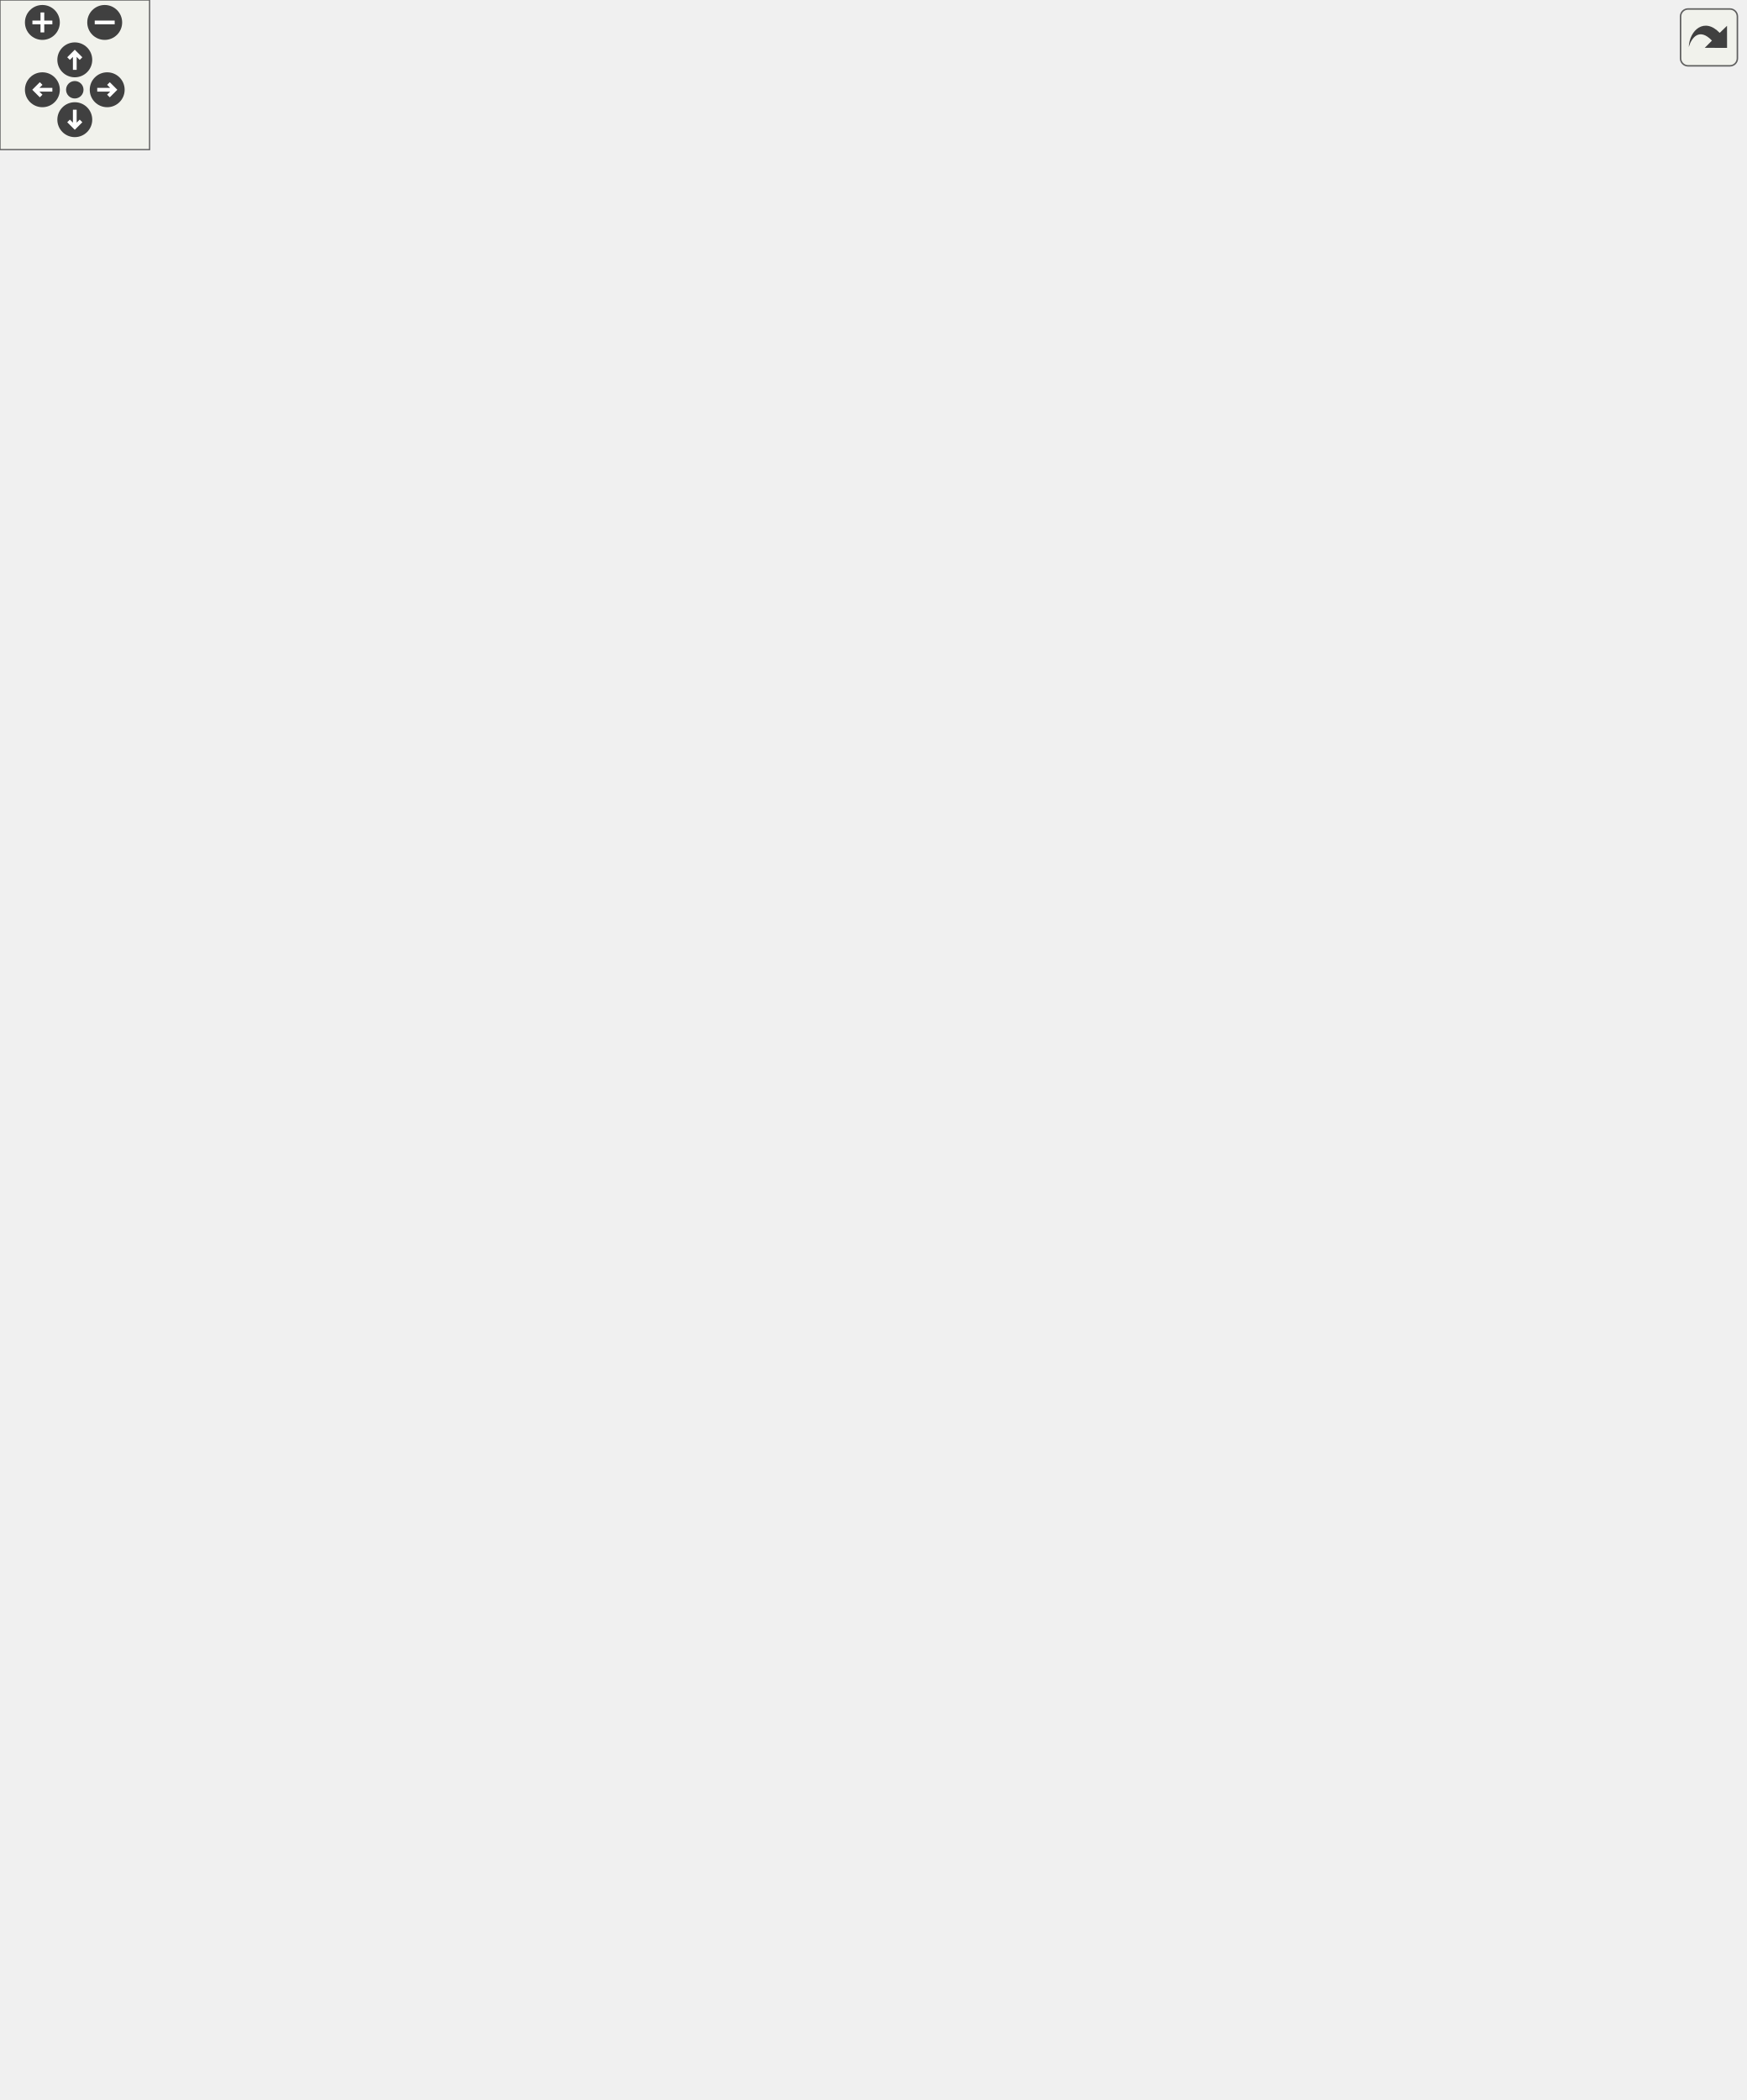
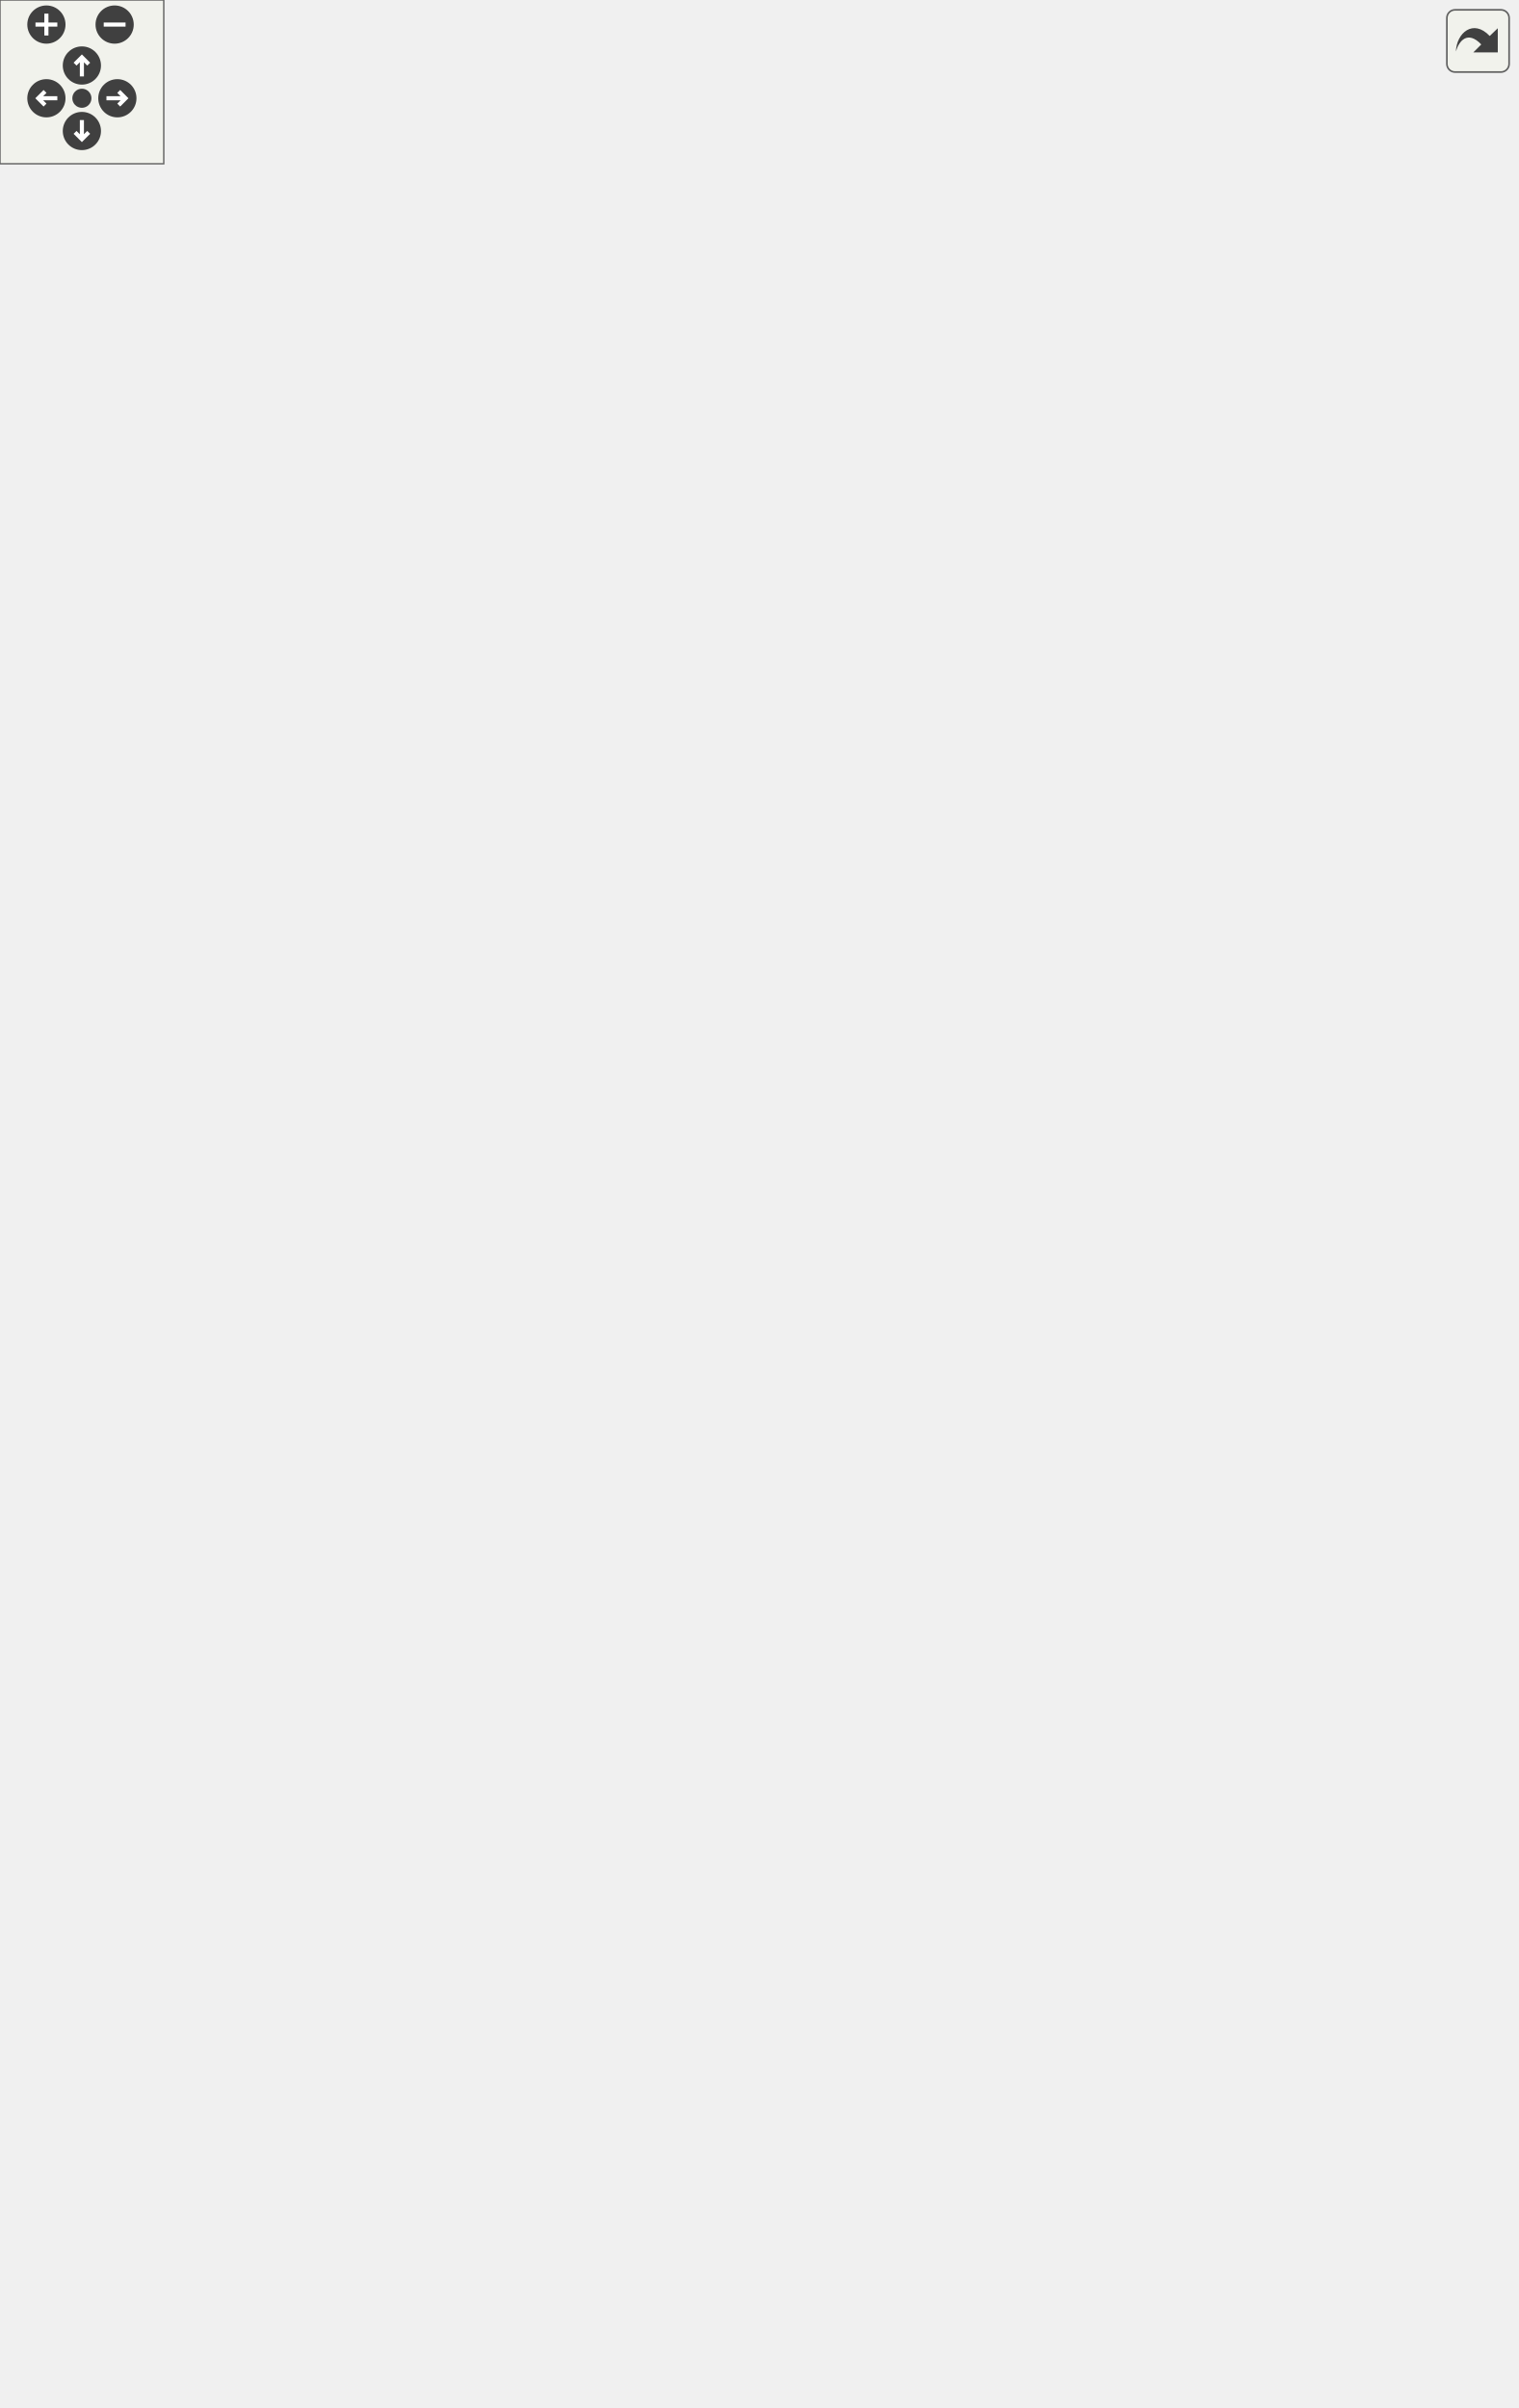
<svg xmlns="http://www.w3.org/2000/svg" xmlns:xlink="http://www.w3.org/1999/xlink" id="main" version="1.1" xml:space="preserve">
  <defs>
    <circle id="rim" cx="0" cy="0" r="7" />
    <circle id="rim2" cx="0" cy="0" r="3.5" />
    <g id="zoomPlus">
      <use xlink:href="#rim" fill="#404040">
        <set attributeName="fill" to="#808080" begin="zoomplus.mouseover" end="zoomplus.mouseout" />
      </use>
      <path d="M-4,0h8M0,-4v8" fill="none" stroke="white" stroke-width="1.5" pointer-events="none" />
    </g>
    <g id="zoomMin">
      <use xlink:href="#rim" fill="#404040">
        <set attributeName="fill" to="#808080" begin="zoomminus.mouseover" end="zoomminus.mouseout" />
      </use>
      <path d="M-4,0h8" fill="none" stroke="white" stroke-width="1.5" pointer-events="none" />
    </g>
    <g id="dirArrow">
      <path fill="none" stroke="white" stroke-width="1.5" d="M0,-3.0v7 M-2.5,-0.5L0,-3.0L2.5,-0.5" />
    </g>
    <g id="resetDef">
      <use xlink:href="#rim2" fill="#404040">
        <set attributeName="fill" to="#808080" begin="reset.mouseover" end="reset.mouseout" />
      </use>
    </g>
  </defs>
  <svg id="graph" class="graph">
    <g id="viewport">
      <g id="node1" class="node">
-         <polygon fill="#bfbfbf" stroke="black" points="276.5,-380.5 276.5,-401.5 379.5,-401.5 379.5,-380.5 276.5,-380.5" />
-         <text text-anchor="middle" x="328" y="-388.5" font-family="FreeSans" font-size="10.00">Urho3D::Resource</text>
+         <polygon fill="#bfbfbf" stroke="black" points="276.5,-400.5 276.5,-421.5 379.5,-421.5 379.5,-400.5 276.5,-400.5" />
+         <text text-anchor="middle" x="328" y="-408.5" font-family="FreeSans" font-size="10.00">Urho3D::Resource</text>
      </g>
      <g id="node7" class="node">
        <a xlink:href="class_urho3_d_1_1_animation.html" target="_top" xlink:title="Skeletal animation resource.">
-           <polygon fill="none" stroke="black" points="432,-760.5 432,-781.5 540,-781.5 540,-760.5 432,-760.5" />
-           <text text-anchor="middle" x="486" y="-768.5" font-family="FreeSans" font-size="10.00">Urho3D::Animation</text>
+           <polygon fill="none" stroke="black" points="432,-800.5 432,-821.5 540,-821.5 540,-800.5 432,-800.5" />
+           <text text-anchor="middle" x="486" y="-808.5" font-family="FreeSans" font-size="10.00">Urho3D::Animation</text>
        </a>
      </g>
      <g id="edge6" class="edge">
-         <path fill="none" stroke="midnightblue" d="M330.355,-411.881C338.561,-481.054 368.038,-701.152 416,-751 420.469,-755.645 425.936,-759.233 431.825,-762.001" />
-         <polygon fill="midnightblue" stroke="midnightblue" points="333.813,-411.316 329.183,-401.787 326.86,-412.124 333.813,-411.316" />
+         <path fill="none" stroke="midnightblue" d="M330.04,-431.631C337.497,-502.992 365.515,-737.887 416,-791 420.441,-795.672 425.891,-799.276 431.771,-802.053" />
+         <polygon fill="midnightblue" stroke="midnightblue" points="333.517,-431.228 329.019,-421.635 326.553,-431.939 333.517,-431.228" />
      </g>
      <g id="node9" class="node">
        <a xlink:href="class_urho3_d_1_1_animation_set2_d.html" target="_top" xlink:title="Spriter animation set, it includes one or more animations, for more information please refer to http:...">
-           <polygon fill="none" stroke="black" points="417,-720.5 417,-741.5 555,-741.5 555,-720.5 417,-720.5" />
-           <text text-anchor="middle" x="486" y="-728.5" font-family="FreeSans" font-size="10.00">Urho3D::AnimationSet2D</text>
+           <polygon fill="none" stroke="black" points="417,-760.5 417,-781.5 555,-781.5 555,-760.5 417,-760.5" />
+           <text text-anchor="middle" x="486" y="-768.5" font-family="FreeSans" font-size="10.00">Urho3D::AnimationSet2D</text>
        </a>
      </g>
      <g id="edge8" class="edge">
-         <path fill="none" stroke="midnightblue" d="M330.997,-411.605C340.658,-475.315 372.881,-667.451 416,-711 419.735,-714.772 424.128,-717.845 428.864,-720.346" />
-         <polygon fill="midnightblue" stroke="midnightblue" points="334.439,-410.954 329.503,-401.579 327.515,-411.985 334.439,-410.954" />
+         <path fill="none" stroke="midnightblue" d="M330.636,-431.575C339.527,-497.867 370.425,-704.269 416,-751 419.706,-754.8 424.081,-757.892 428.804,-760.405" />
+         <polygon fill="midnightblue" stroke="midnightblue" points="334.09,-430.993 329.316,-421.535 327.15,-431.906 334.09,-430.993" />
      </g>
      <g id="node11" class="node">
        <a xlink:href="class_urho3_d_1_1_font.html" target="_top" xlink:title="Font resource.">
-           <polygon fill="none" stroke="black" points="446,-680.5 446,-701.5 526,-701.5 526,-680.5 446,-680.5" />
-           <text text-anchor="middle" x="486" y="-688.5" font-family="FreeSans" font-size="10.00">Urho3D::Font</text>
+           <polygon fill="none" stroke="black" points="446,-720.5 446,-741.5 526,-741.5 526,-720.5 446,-720.5" />
+           <text text-anchor="middle" x="486" y="-728.5" font-family="FreeSans" font-size="10.00">Urho3D::Font</text>
        </a>
      </g>
      <g id="edge10" class="edge">
-         <path fill="none" stroke="midnightblue" d="M331.871,-411.674C343.176,-469.953 377.767,-633.756 416,-671 424.058,-678.849 434.973,-683.658 445.786,-686.592" />
-         <polygon fill="midnightblue" stroke="midnightblue" points="335.296,-410.947 329.981,-401.782 328.421,-412.262 335.296,-410.947" />
+         <path fill="none" stroke="midnightblue" d="M331.383,-431.51C341.824,-492.432 375.3,-670.585 416,-711 423.982,-718.926 434.875,-723.758 445.689,-726.69" />
+         <polygon fill="midnightblue" stroke="midnightblue" points="334.819,-430.838 329.706,-421.559 327.917,-432.001 334.819,-430.838" />
      </g>
      <g id="node13" class="node">
        <a xlink:href="class_urho3_d_1_1_image.html" target="_top" xlink:title="Image resource.">
-           <polygon fill="none" stroke="black" points="441.5,-640.5 441.5,-661.5 530.5,-661.5 530.5,-640.5 441.5,-640.5" />
-           <text text-anchor="middle" x="486" y="-648.5" font-family="FreeSans" font-size="10.00">Urho3D::Image</text>
+           <polygon fill="none" stroke="black" points="441.5,-680.5 441.5,-701.5 530.5,-701.5 530.5,-680.5 441.5,-680.5" />
+           <text text-anchor="middle" x="486" y="-688.5" font-family="FreeSans" font-size="10.00">Urho3D::Image</text>
        </a>
      </g>
      <g id="edge12" class="edge">
-         <path fill="none" stroke="midnightblue" d="M329.457,-411.748C333.844,-458.07 350.982,-570.572 416,-631 423.036,-637.539 432.064,-641.959 441.281,-644.94" />
-         <polygon fill="midnightblue" stroke="midnightblue" points="332.938,-411.378 328.612,-401.706 325.963,-411.965 332.938,-411.378" />
+         <path fill="none" stroke="midnightblue" d="M332.391,-431.634C344.558,-486.983 380.177,-636.858 416,-671 422.953,-677.627 431.948,-682.082 441.158,-685.07" />
+         <polygon fill="midnightblue" stroke="midnightblue" points="335.757,-430.641 330.218,-421.609 328.916,-432.124 335.757,-430.641" />
      </g>
      <g id="node15" class="node">
        <a xlink:href="class_urho3_d_1_1_j_s_o_n_file.html" target="_top" xlink:title="JSON document resource.">
-           <polygon fill="none" stroke="black" points="437,-600.5 437,-621.5 535,-621.5 535,-600.5 437,-600.5" />
-           <text text-anchor="middle" x="486" y="-608.5" font-family="FreeSans" font-size="10.00">Urho3D::JSONFile</text>
+           <polygon fill="none" stroke="black" points="437,-640.5 437,-661.5 535,-661.5 535,-640.5 437,-640.5" />
+           <text text-anchor="middle" x="486" y="-648.5" font-family="FreeSans" font-size="10.00">Urho3D::JSONFile</text>
        </a>
      </g>
      <g id="edge14" class="edge">
-         <path fill="none" stroke="midnightblue" d="M331.147,-411.562C338.444,-452.067 360.342,-542.45 416,-591 422.001,-596.234 429.287,-600.103 436.863,-602.963" />
-         <polygon fill="midnightblue" stroke="midnightblue" points="334.571,-410.818 329.46,-401.537 327.668,-411.979 334.571,-410.818" />
+         <path fill="none" stroke="midnightblue" d="M330.213,-431.499C336.004,-474.887 355.605,-576.483 416,-631 421.911,-636.335 429.152,-640.256 436.71,-643.135" />
+         <polygon fill="midnightblue" stroke="midnightblue" points="333.686,-431.062 328.997,-421.561 326.737,-431.912 333.686,-431.062" />
      </g>
      <g id="node17" class="node">
        <a xlink:href="class_urho3_d_1_1_lua_file.html" target="_top" xlink:title="Lua file.">
-           <polygon fill="none" stroke="black" points="440,-560.5 440,-581.5 532,-581.5 532,-560.5 440,-560.5" />
-           <text text-anchor="middle" x="486" y="-568.5" font-family="FreeSans" font-size="10.00">Urho3D::LuaFile</text>
+           <polygon fill="none" stroke="black" points="440,-600.5 440,-621.5 532,-621.5 532,-600.5 440,-600.5" />
+           <text text-anchor="middle" x="486" y="-608.5" font-family="FreeSans" font-size="10.00">Urho3D::LuaFile</text>
        </a>
      </g>
      <g id="edge16" class="edge">
-         <path fill="none" stroke="midnightblue" d="M333.667,-411.668C344.117,-445.86 369.702,-514.084 416,-551 422.918,-556.516 431.286,-560.51 439.794,-563.403" />
-         <polygon fill="midnightblue" stroke="midnightblue" points="336.961,-410.463 330.798,-401.845 330.242,-412.425 336.961,-410.463" />
+         <path fill="none" stroke="midnightblue" d="M332.269,-431.592C341.115,-469.03 365.029,-548.312 416,-591 422.88,-596.762 431.328,-600.866 439.945,-603.789" />
+         <polygon fill="midnightblue" stroke="midnightblue" points="335.678,-430.798 330.078,-421.804 328.847,-432.327 335.678,-430.798" />
      </g>
      <g id="node19" class="node">
        <a xlink:href="class_urho3_d_1_1_material.html" target="_top" xlink:title="Describes how to render 3D geometries.">
-           <polygon fill="none" stroke="black" points="437,-520.5 437,-541.5 535,-541.5 535,-520.5 437,-520.5" />
-           <text text-anchor="middle" x="486" y="-528.5" font-family="FreeSans" font-size="10.00">Urho3D::Material</text>
+           <polygon fill="none" stroke="black" points="437,-560.5 437,-581.5 535,-581.5 535,-560.5 437,-560.5" />
+           <text text-anchor="middle" x="486" y="-568.5" font-family="FreeSans" font-size="10.00">Urho3D::Material</text>
        </a>
      </g>
      <g id="edge18" class="edge">
-         <path fill="none" stroke="midnightblue" d="M337.372,-411.012C350.94,-437.8 378.587,-484.953 416,-511 422.224,-515.333 429.375,-518.733 436.678,-521.401" />
-         <polygon fill="midnightblue" stroke="midnightblue" points="340.415,-409.268 332.87,-401.829 334.129,-412.349 340.415,-409.268" />
+         <path fill="none" stroke="midnightblue" d="M335.238,-431.224C347.222,-461.798 374.104,-519.548 416,-551 422.166,-555.629 429.368,-559.187 436.762,-561.923" />
+         <polygon fill="midnightblue" stroke="midnightblue" points="338.424,-429.752 331.62,-421.63 331.874,-432.222 338.424,-429.752" />
      </g>
      <g id="node21" class="node">
        <a xlink:href="class_urho3_d_1_1_model.html" target="_top" xlink:title="3D model resource.">
-           <polygon fill="none" stroke="black" points="442,-480.5 442,-501.5 530,-501.5 530,-480.5 442,-480.5" />
-           <text text-anchor="middle" x="486" y="-488.5" font-family="FreeSans" font-size="10.00">Urho3D::Model</text>
+           <polygon fill="none" stroke="black" points="442,-520.5 442,-541.5 530,-541.5 530,-520.5 442,-520.5" />
+           <text text-anchor="middle" x="486" y="-528.5" font-family="FreeSans" font-size="10.00">Urho3D::Model</text>
        </a>
      </g>
      <g id="edge20" class="edge">
-         <path fill="none" stroke="midnightblue" d="M343.536,-409.386C359.832,-427.55 387.059,-454.886 416,-471 423.951,-475.427 432.966,-478.946 441.819,-481.717" />
-         <polygon fill="midnightblue" stroke="midnightblue" points="346.075,-406.973 336.851,-401.759 340.81,-411.587 346.075,-406.973" />
+         <path fill="none" stroke="midnightblue" d="M339.736,-429.959C354.7,-452.566 382.669,-489.93 416,-511 423.799,-515.93 432.842,-519.675 441.786,-522.509" />
+         <polygon fill="midnightblue" stroke="midnightblue" points="342.669,-428.049 334.312,-421.537 336.784,-431.839 342.669,-428.049" />
      </g>
      <g id="node23" class="node">
        <a xlink:href="class_urho3_d_1_1_object_animation.html" target="_top" xlink:title="Object animation class, an object animation include one or more attribute animations and theirs wrap ...">
-           <polygon fill="none" stroke="black" points="416.5,-440.5 416.5,-461.5 555.5,-461.5 555.5,-440.5 416.5,-440.5" />
-           <text text-anchor="middle" x="486" y="-448.5" font-family="FreeSans" font-size="10.00">Urho3D::ObjectAnimation</text>
+           <polygon fill="none" stroke="black" points="416.5,-480.5 416.5,-501.5 555.5,-501.5 555.5,-480.5 416.5,-480.5" />
+           <text text-anchor="middle" x="486" y="-488.5" font-family="FreeSans" font-size="10.00">Urho3D::ObjectAnimation</text>
        </a>
      </g>
      <g id="edge22" class="edge">
-         <path fill="none" stroke="midnightblue" d="M358.26,-406.1C375.023,-414.121 396.382,-423.784 416,-431 425.371,-434.447 435.625,-437.671 445.323,-440.482" />
-         <polygon fill="midnightblue" stroke="midnightblue" points="359.495,-402.809 348.97,-401.598 356.442,-409.109 359.495,-402.809" />
+         <path fill="none" stroke="midnightblue" d="M348.778,-428.008C365.915,-441.313 391.335,-459.437 416,-471 423.782,-474.648 432.369,-477.769 440.784,-480.386" />
+         <polygon fill="midnightblue" stroke="midnightblue" points="350.632,-425.012 340.619,-421.55 346.287,-430.5 350.632,-425.012" />
      </g>
      <g id="node25" class="node">
        <a xlink:href="class_urho3_d_1_1_particle_effect.html" target="_top" xlink:title="Particle effect definition.">
-           <polygon fill="none" stroke="black" points="425.5,-400.5 425.5,-421.5 546.5,-421.5 546.5,-400.5 425.5,-400.5" />
-           <text text-anchor="middle" x="486" y="-408.5" font-family="FreeSans" font-size="10.00">Urho3D::ParticleEffect</text>
+           <polygon fill="none" stroke="black" points="425.5,-440.5 425.5,-461.5 546.5,-461.5 546.5,-440.5 425.5,-440.5" />
+           <text text-anchor="middle" x="486" y="-448.5" font-family="FreeSans" font-size="10.00">Urho3D::ParticleEffect</text>
        </a>
      </g>
      <g id="edge24" class="edge">
-         <path fill="none" stroke="midnightblue" d="M389.835,-398.827C401.513,-400.305 413.717,-401.85 425.358,-403.324" />
-         <polygon fill="midnightblue" stroke="midnightblue" points="390.096,-395.332 379.735,-397.549 389.216,-402.277 390.096,-395.332" />
+         <path fill="none" stroke="midnightblue" d="M379.285,-423.984C400.392,-429.327 424.522,-435.436 444.491,-440.491" />
+         <polygon fill="midnightblue" stroke="midnightblue" points="380.066,-420.571 369.513,-421.51 378.348,-427.357 380.066,-420.571" />
      </g>
      <g id="node27" class="node">
        <a xlink:href="class_urho3_d_1_1_particle_effect2_d.html" target="_top" xlink:title="2D particle effect resource.">
-           <polygon fill="none" stroke="black" points="419,-360.5 419,-381.5 553,-381.5 553,-360.5 419,-360.5" />
-           <text text-anchor="middle" x="486" y="-368.5" font-family="FreeSans" font-size="10.00">Urho3D::ParticleEffect2D</text>
+           <polygon fill="none" stroke="black" points="419,-400.5 419,-421.5 553,-421.5 553,-400.5 419,-400.5" />
+           <text text-anchor="middle" x="486" y="-408.5" font-family="FreeSans" font-size="10.00">Urho3D::ParticleEffect2D</text>
        </a>
      </g>
      <g id="edge26" class="edge">
-         <path fill="none" stroke="midnightblue" d="M389.896,-383.165C399.412,-381.961 409.275,-380.712 418.897,-379.494" />
-         <polygon fill="midnightblue" stroke="midnightblue" points="389.216,-379.723 379.735,-384.451 390.096,-386.668 389.216,-379.723" />
+         <path fill="none" stroke="midnightblue" d="M389.896,-411C399.412,-411 409.275,-411 418.897,-411" />
+         <polygon fill="midnightblue" stroke="midnightblue" points="389.735,-407.5 379.735,-411 389.735,-414.5 389.735,-407.5" />
      </g>
      <g id="node29" class="node">
        <a xlink:href="class_urho3_d_1_1_script_file.html" target="_top" xlink:title="Script file resource.">
-           <polygon fill="none" stroke="black" points="435,-320.5 435,-341.5 537,-341.5 537,-320.5 435,-320.5" />
-           <text text-anchor="middle" x="486" y="-328.5" font-family="FreeSans" font-size="10.00">Urho3D::ScriptFile</text>
+           <polygon fill="none" stroke="black" points="435,-360.5 435,-381.5 537,-381.5 537,-360.5 435,-360.5" />
+           <text text-anchor="middle" x="486" y="-368.5" font-family="FreeSans" font-size="10.00">Urho3D::ScriptFile</text>
        </a>
      </g>
      <g id="edge28" class="edge">
-         <path fill="none" stroke="midnightblue" d="M358.26,-375.9C375.023,-367.879 396.382,-358.216 416,-351 425.371,-347.553 435.625,-344.329 445.323,-341.518" />
-         <polygon fill="midnightblue" stroke="midnightblue" points="356.442,-372.891 348.97,-380.402 359.495,-379.191 356.442,-372.891" />
+         <path fill="none" stroke="midnightblue" d="M379.285,-398.016C400.392,-392.673 424.522,-386.564 444.491,-381.509" />
+         <polygon fill="midnightblue" stroke="midnightblue" points="378.348,-394.643 369.513,-400.49 380.066,-401.429 378.348,-394.643" />
      </g>
      <g id="node31" class="node">
        <a xlink:href="class_urho3_d_1_1_shader.html" target="_top" xlink:title="Shader resource consisting of several shader variations.">
-           <polygon fill="none" stroke="black" points="439,-280.5 439,-301.5 533,-301.5 533,-280.5 439,-280.5" />
-           <text text-anchor="middle" x="486" y="-288.5" font-family="FreeSans" font-size="10.00">Urho3D::Shader</text>
+           <polygon fill="none" stroke="black" points="439,-320.5 439,-341.5 533,-341.5 533,-320.5 439,-320.5" />
+           <text text-anchor="middle" x="486" y="-328.5" font-family="FreeSans" font-size="10.00">Urho3D::Shader</text>
        </a>
      </g>
      <g id="edge30" class="edge">
-         <path fill="none" stroke="midnightblue" d="M343.536,-372.614C359.832,-354.45 387.059,-327.114 416,-311 423.067,-307.065 430.976,-303.847 438.864,-301.234" />
-         <polygon fill="midnightblue" stroke="midnightblue" points="340.81,-370.413 336.851,-380.241 346.075,-375.027 340.81,-370.413" />
+         <path fill="none" stroke="midnightblue" d="M348.778,-393.992C365.915,-380.687 391.335,-362.563 416,-351 423.782,-347.352 432.369,-344.231 440.784,-341.614" />
+         <polygon fill="midnightblue" stroke="midnightblue" points="346.287,-391.5 340.619,-400.45 350.632,-396.988 346.287,-391.5" />
      </g>
      <g id="node33" class="node">
        <a xlink:href="class_urho3_d_1_1_sound.html" target="_top" xlink:title="Sound resource.">
-           <polygon fill="none" stroke="black" points="441,-240.5 441,-261.5 531,-261.5 531,-240.5 441,-240.5" />
-           <text text-anchor="middle" x="486" y="-248.5" font-family="FreeSans" font-size="10.00">Urho3D::Sound</text>
+           <polygon fill="none" stroke="black" points="441,-280.5 441,-301.5 531,-301.5 531,-280.5 441,-280.5" />
+           <text text-anchor="middle" x="486" y="-288.5" font-family="FreeSans" font-size="10.00">Urho3D::Sound</text>
        </a>
      </g>
      <g id="edge32" class="edge">
-         <path fill="none" stroke="midnightblue" d="M337.372,-370.988C350.94,-344.2 378.587,-297.047 416,-271 423.365,-265.873 432.029,-262.051 440.705,-259.205" />
-         <polygon fill="midnightblue" stroke="midnightblue" points="334.129,-369.651 332.87,-380.171 340.415,-372.732 334.129,-369.651" />
+         <path fill="none" stroke="midnightblue" d="M339.736,-392.041C354.7,-369.434 382.669,-332.07 416,-311 423.478,-306.273 432.101,-302.635 440.683,-299.845" />
+         <polygon fill="midnightblue" stroke="midnightblue" points="336.784,-390.161 334.312,-400.463 342.669,-393.951 336.784,-390.161" />
      </g>
      <g id="node35" class="node">
        <a xlink:href="class_urho3_d_1_1_sprite2_d.html" target="_top" xlink:title="Sprite.">
-           <polygon fill="none" stroke="black" points="435.5,-200.5 435.5,-221.5 536.5,-221.5 536.5,-200.5 435.5,-200.5" />
-           <text text-anchor="middle" x="486" y="-208.5" font-family="FreeSans" font-size="10.00">Urho3D::Sprite2D</text>
+           <polygon fill="none" stroke="black" points="435.5,-240.5 435.5,-261.5 536.5,-261.5 536.5,-240.5 435.5,-240.5" />
+           <text text-anchor="middle" x="486" y="-248.5" font-family="FreeSans" font-size="10.00">Urho3D::Sprite2D</text>
        </a>
      </g>
      <g id="edge34" class="edge">
-         <path fill="none" stroke="midnightblue" d="M333.667,-370.332C344.117,-336.14 369.702,-267.916 416,-231 421.732,-226.43 428.459,-222.904 435.437,-220.184" />
-         <polygon fill="midnightblue" stroke="midnightblue" points="330.242,-369.575 330.798,-380.155 336.961,-371.537 330.242,-369.575" />
+         <path fill="none" stroke="midnightblue" d="M335.238,-390.776C347.222,-360.202 374.104,-302.452 416,-271 421.761,-266.675 428.427,-263.284 435.31,-260.626" />
+         <polygon fill="midnightblue" stroke="midnightblue" points="331.874,-389.778 331.62,-400.37 338.424,-392.248 331.874,-389.778" />
      </g>
      <g id="node37" class="node">
        <a xlink:href="class_urho3_d_1_1_sprite_sheet2_d.html" target="_top" xlink:title="Sprite sheet.">
-           <polygon fill="none" stroke="black" points="421,-160.5 421,-181.5 551,-181.5 551,-160.5 421,-160.5" />
-           <text text-anchor="middle" x="486" y="-168.5" font-family="FreeSans" font-size="10.00">Urho3D::SpriteSheet2D</text>
+           <polygon fill="none" stroke="black" points="421,-200.5 421,-221.5 551,-221.5 551,-200.5 421,-200.5" />
+           <text text-anchor="middle" x="486" y="-208.5" font-family="FreeSans" font-size="10.00">Urho3D::SpriteSheet2D</text>
        </a>
      </g>
      <g id="edge36" class="edge">
-         <path fill="none" stroke="midnightblue" d="M331.147,-370.438C338.444,-329.933 360.342,-239.55 416,-191 420.381,-187.178 425.448,-184.084 430.813,-181.58" />
-         <polygon fill="midnightblue" stroke="midnightblue" points="327.668,-370.021 329.46,-380.463 334.571,-371.182 327.668,-370.021" />
+         <path fill="none" stroke="midnightblue" d="M332.269,-390.408C341.115,-352.97 365.029,-273.688 416,-231 420.554,-227.186 425.796,-224.098 431.318,-221.599" />
+         <polygon fill="midnightblue" stroke="midnightblue" points="328.847,-389.673 330.078,-400.196 335.678,-391.202 328.847,-389.673" />
      </g>
      <g id="node39" class="node">
        <a xlink:href="class_urho3_d_1_1_technique.html" target="_top" xlink:title="Material technique. Consists of several passes.">
-           <polygon fill="none" stroke="black" points="432.5,-120.5 432.5,-141.5 539.5,-141.5 539.5,-120.5 432.5,-120.5" />
-           <text text-anchor="middle" x="486" y="-128.5" font-family="FreeSans" font-size="10.00">Urho3D::Technique</text>
+           <polygon fill="none" stroke="black" points="432.5,-160.5 432.5,-181.5 539.5,-181.5 539.5,-160.5 432.5,-160.5" />
+           <text text-anchor="middle" x="486" y="-168.5" font-family="FreeSans" font-size="10.00">Urho3D::Technique</text>
        </a>
      </g>
      <g id="edge38" class="edge">
-         <path fill="none" stroke="midnightblue" d="M329.457,-370.252C333.844,-323.93 350.982,-211.428 416,-151 420.722,-146.612 426.34,-143.178 432.311,-140.493" />
-         <polygon fill="midnightblue" stroke="midnightblue" points="325.963,-370.035 328.612,-380.294 332.938,-370.622 325.963,-370.035" />
+         <path fill="none" stroke="midnightblue" d="M330.213,-390.501C336.004,-347.113 355.605,-245.517 416,-191 420.785,-186.681 426.441,-183.289 432.432,-180.626" />
+         <polygon fill="midnightblue" stroke="midnightblue" points="326.737,-390.088 328.997,-400.439 333.686,-390.938 326.737,-390.088" />
      </g>
      <g id="node41" class="node">
        <a xlink:href="class_urho3_d_1_1_texture.html" target="_top" xlink:title="Base class for texture resources.">
-           <polygon fill="none" stroke="red" points="439,-80.5 439,-101.5 533,-101.5 533,-80.5 439,-80.5" />
-           <text text-anchor="middle" x="486" y="-88.5" font-family="FreeSans" font-size="10.00">Urho3D::Texture</text>
+           <polygon fill="none" stroke="red" points="439,-120.5 439,-141.5 533,-141.5 533,-120.5 439,-120.5" />
+           <text text-anchor="middle" x="486" y="-128.5" font-family="FreeSans" font-size="10.00">Urho3D::Texture</text>
        </a>
      </g>
      <g id="edge40" class="edge">
-         <path fill="none" stroke="midnightblue" d="M331.871,-370.326C343.176,-312.047 377.767,-148.244 416,-111 422.337,-104.826 430.443,-100.534 438.876,-97.555" />
-         <polygon fill="midnightblue" stroke="midnightblue" points="328.421,-369.738 329.981,-380.218 335.296,-371.053 328.421,-369.738" />
+         <path fill="none" stroke="midnightblue" d="M332.391,-390.366C344.558,-335.017 380.177,-185.142 416,-151 422.405,-144.896 430.54,-140.635 438.982,-137.665" />
+         <polygon fill="midnightblue" stroke="midnightblue" points="328.916,-389.876 330.218,-400.391 335.757,-391.359 328.916,-389.876" />
+       </g>
+       <g id="node43" class="node">
+         <a xlink:href="class_urho3_d_1_1_tmx_file2_d.html" target="_top" xlink:title="Tile map file.">
+           <polygon fill="none" stroke="black" points="432,-80.5 432,-101.5 540,-101.5 540,-80.5 432,-80.5" />
+           <text text-anchor="middle" x="486" y="-88.5" font-family="FreeSans" font-size="10.00">Urho3D::TmxFile2D</text>
+         </a>
+       </g>
+       <g id="edge42" class="edge">
+         <path fill="none" stroke="midnightblue" d="M331.383,-390.49C341.824,-329.568 375.3,-151.415 416,-111 420.484,-106.547 425.887,-103.071 431.679,-100.359" />
+         <polygon fill="midnightblue" stroke="midnightblue" points="327.917,-389.999 329.706,-400.441 334.819,-391.162 327.917,-389.999" />
      </g>
      <g id="node45" class="node">
        <a xlink:href="class_urho3_d_1_1_value_animation.html" target="_top" xlink:title="Value animation class.">
          <polygon fill="none" stroke="black" points="419,-40.5 419,-61.5 553,-61.5 553,-40.5 419,-40.5" />
          <text text-anchor="middle" x="486" y="-48.5" font-family="FreeSans" font-size="10.00">Urho3D::ValueAnimation</text>
        </a>
      </g>
      <g id="edge44" class="edge">
-         <path fill="none" stroke="midnightblue" d="M330.997,-370.395C340.658,-306.685 372.881,-114.549 416,-71 419.735,-67.228 424.128,-64.155 428.864,-61.654" />
-         <polygon fill="midnightblue" stroke="midnightblue" points="327.515,-370.015 329.503,-380.421 334.439,-371.046 327.515,-370.015" />
+         <path fill="none" stroke="midnightblue" d="M330.636,-390.425C339.527,-324.133 370.425,-117.731 416,-71 419.706,-67.2 424.081,-64.108 428.804,-61.595" />
+         <polygon fill="midnightblue" stroke="midnightblue" points="327.15,-390.094 329.316,-400.465 334.09,-391.007 327.15,-390.094" />
      </g>
      <g id="node47" class="node">
        <a xlink:href="class_urho3_d_1_1_x_m_l_file.html" target="_top" xlink:title="XML document resource.">
          <polygon fill="none" stroke="black" points="439,-0.5 439,-21.5 533,-21.5 533,-0.5 439,-0.5" />
          <text text-anchor="middle" x="486" y="-8.5" font-family="FreeSans" font-size="10.00">Urho3D::XMLFile</text>
        </a>
      </g>
      <g id="edge46" class="edge">
-         <path fill="none" stroke="midnightblue" d="M330.355,-370.119C338.561,-300.946 368.038,-80.848 416,-31 422.222,-24.534 430.377,-20.115 438.914,-17.107" />
-         <polygon fill="midnightblue" stroke="midnightblue" points="326.86,-369.876 329.183,-380.213 333.813,-370.684 326.86,-369.876" />
+         <path fill="none" stroke="midnightblue" d="M330.04,-390.369C337.497,-319.008 365.515,-84.113 416,-31 422.182,-24.496 430.32,-20.061 438.852,-17.048" />
+         <polygon fill="midnightblue" stroke="midnightblue" points="326.553,-390.061 329.019,-400.365 333.517,-390.772 326.553,-390.061" />
      </g>
      <g id="node2" class="node">
        <a xlink:href="class_urho3_d_1_1_object.html" target="_top" xlink:title="Base class for objects with type identification, subsystem access and event sending/receiving capabil...">
-           <polygon fill="none" stroke="black" points="150,-380.5 150,-401.5 240,-401.5 240,-380.5 150,-380.5" />
-           <text text-anchor="middle" x="195" y="-388.5" font-family="FreeSans" font-size="10.00">Urho3D::Object</text>
+           <polygon fill="none" stroke="black" points="150,-400.5 150,-421.5 240,-421.5 240,-400.5 150,-400.5" />
+           <text text-anchor="middle" x="195" y="-408.5" font-family="FreeSans" font-size="10.00">Urho3D::Object</text>
        </a>
      </g>
      <g id="edge2" class="edge">
-         <path fill="none" stroke="midnightblue" d="M250.297,-391C258.852,-391 267.662,-391 276.138,-391" />
-         <polygon fill="midnightblue" stroke="midnightblue" points="250.028,-387.5 240.028,-391 250.028,-394.5 250.028,-387.5" />
+         <path fill="none" stroke="midnightblue" d="M250.297,-411C258.852,-411 267.662,-411 276.138,-411" />
+         <polygon fill="midnightblue" stroke="midnightblue" points="250.028,-407.5 240.028,-411 250.028,-414.5 250.028,-407.5" />
      </g>
      <g id="node4" class="node">
        <a xlink:href="class_urho3_d_1_1_ref_counted.html" target="_top" xlink:title="Base class for intrusively reference-counted objects. These are noncopyable and non-assignable.">
-           <polygon fill="none" stroke="black" points="0,-380.5 0,-401.5 114,-401.5 114,-380.5 0,-380.5" />
-           <text text-anchor="middle" x="57" y="-388.5" font-family="FreeSans" font-size="10.00">Urho3D::RefCounted</text>
+           <polygon fill="none" stroke="black" points="0,-400.5 0,-421.5 114,-421.5 114,-400.5 0,-400.5" />
+           <text text-anchor="middle" x="57" y="-408.5" font-family="FreeSans" font-size="10.00">Urho3D::RefCounted</text>
        </a>
      </g>
      <g id="edge4" class="edge">
-         <path fill="none" stroke="midnightblue" d="M124.403,-391C133.027,-391 141.686,-391 149.838,-391" />
-         <polygon fill="midnightblue" stroke="midnightblue" points="124.326,-387.5 114.326,-391 124.326,-394.5 124.326,-387.5" />
-       </g>
-       <g id="node43" class="node">
-         <a xlink:href="class_urho3_d_1_1_texture2_d.html" target="_top" xlink:title="2D texture resource.">
-           <polygon fill="none" stroke="black" points="592.5,-80.5 592.5,-101.5 699.5,-101.5 699.5,-80.5 592.5,-80.5" />
-           <text text-anchor="middle" x="646" y="-88.5" font-family="FreeSans" font-size="10.00">Urho3D::Texture2D</text>
-         </a>
-       </g>
-       <g id="edge42" class="edge">
-         <path fill="none" stroke="midnightblue" d="M543.426,-91C559.411,-91 576.706,-91 592.458,-91" />
-         <polygon fill="midnightblue" stroke="midnightblue" points="543.14,-87.5 533.14,-91 543.14,-94.5 543.14,-87.5" />
+         <path fill="none" stroke="midnightblue" d="M124.403,-411C133.027,-411 141.686,-411 149.838,-411" />
+         <polygon fill="midnightblue" stroke="midnightblue" points="124.326,-407.5 114.326,-411 124.326,-414.5 124.326,-407.5" />
      </g>
    </g>
  </svg>
  <g id="navigator" transform="translate(0 0)" fill="#404254">
    <rect fill="#f2f5e9" fill-opacity="0.5" stroke="#606060" stroke-width=".5" x="0" y="0" width="60" height="60" />
    <use id="zoomplus" xlink:href="#zoomPlus" x="17" y="9" />
    <use id="zoomminus" xlink:href="#zoomMin" x="42" y="9" />
    <use id="reset" xlink:href="#resetDef" x="30" y="36" />
    <g id="arrowUp" xlink:href="#dirArrow" transform="translate(30 24)">
      <use xlink:href="#rim" fill="#404040">
        <set attributeName="fill" to="#808080" begin="arrowUp.mouseover" end="arrowUp.mouseout" />
      </use>
      <path fill="none" stroke="white" stroke-width="1.5" d="M0,-3.0v7 M-2.5,-0.5L0,-3.0L2.5,-0.5" />
    </g>
    <g id="arrowRight" xlink:href="#dirArrow" transform="rotate(90) translate(36 -43)">
      <use xlink:href="#rim" fill="#404040">
        <set attributeName="fill" to="#808080" begin="arrowRight.mouseover" end="arrowRight.mouseout" />
      </use>
      <path fill="none" stroke="white" stroke-width="1.5" d="M0,-3.0v7 M-2.5,-0.5L0,-3.0L2.5,-0.5" />
    </g>
    <g id="arrowDown" xlink:href="#dirArrow" transform="rotate(180) translate(-30 -48)">
      <use xlink:href="#rim" fill="#404040">
        <set attributeName="fill" to="#808080" begin="arrowDown.mouseover" end="arrowDown.mouseout" />
      </use>
      <path fill="none" stroke="white" stroke-width="1.5" d="M0,-3.0v7 M-2.5,-0.5L0,-3.0L2.5,-0.5" />
    </g>
    <g id="arrowLeft" xlink:href="#dirArrow" transform="rotate(270) translate(-36 17)">
      <use xlink:href="#rim" fill="#404040">
        <set attributeName="fill" to="#808080" begin="arrowLeft.mouseover" end="arrowLeft.mouseout" />
      </use>
      <path fill="none" stroke="white" stroke-width="1.5" d="M0,-3.0v7 M-2.5,-0.5L0,-3.0L2.5,-0.5" />
    </g>
  </g>
  <svg viewBox="0 0 15 15" width="100%" height="30px" preserveAspectRatio="xMaxYMin meet">
    <g id="arrow_out" transform="scale(0.3 0.3)">
      <a xlink:href="class_urho3_d_1_1_resource__inherit__graph_org.svg" target="_base">
        <rect id="button" ry="5" rx="5" y="6" x="6" height="38" width="38" fill="#f2f5e9" fill-opacity="0.5" stroke="#606060" stroke-width="1.0" />
        <path id="arrow" d="M 11.5,31.437 C 11.94,20.098 22.043,11.323 32.159,21.979 L 37.069,17.246 C 37.069,17.246 37.088,32 37.088,32 L 22.16,31.978 C 22.16,31.978 26.998,27.14 26.998,27.14 C 18.529,18.264 13.292,25.23 11.5,31.437 z" style="fill:#404040;" />
      </a>
    </g>
  </svg>
</svg>
